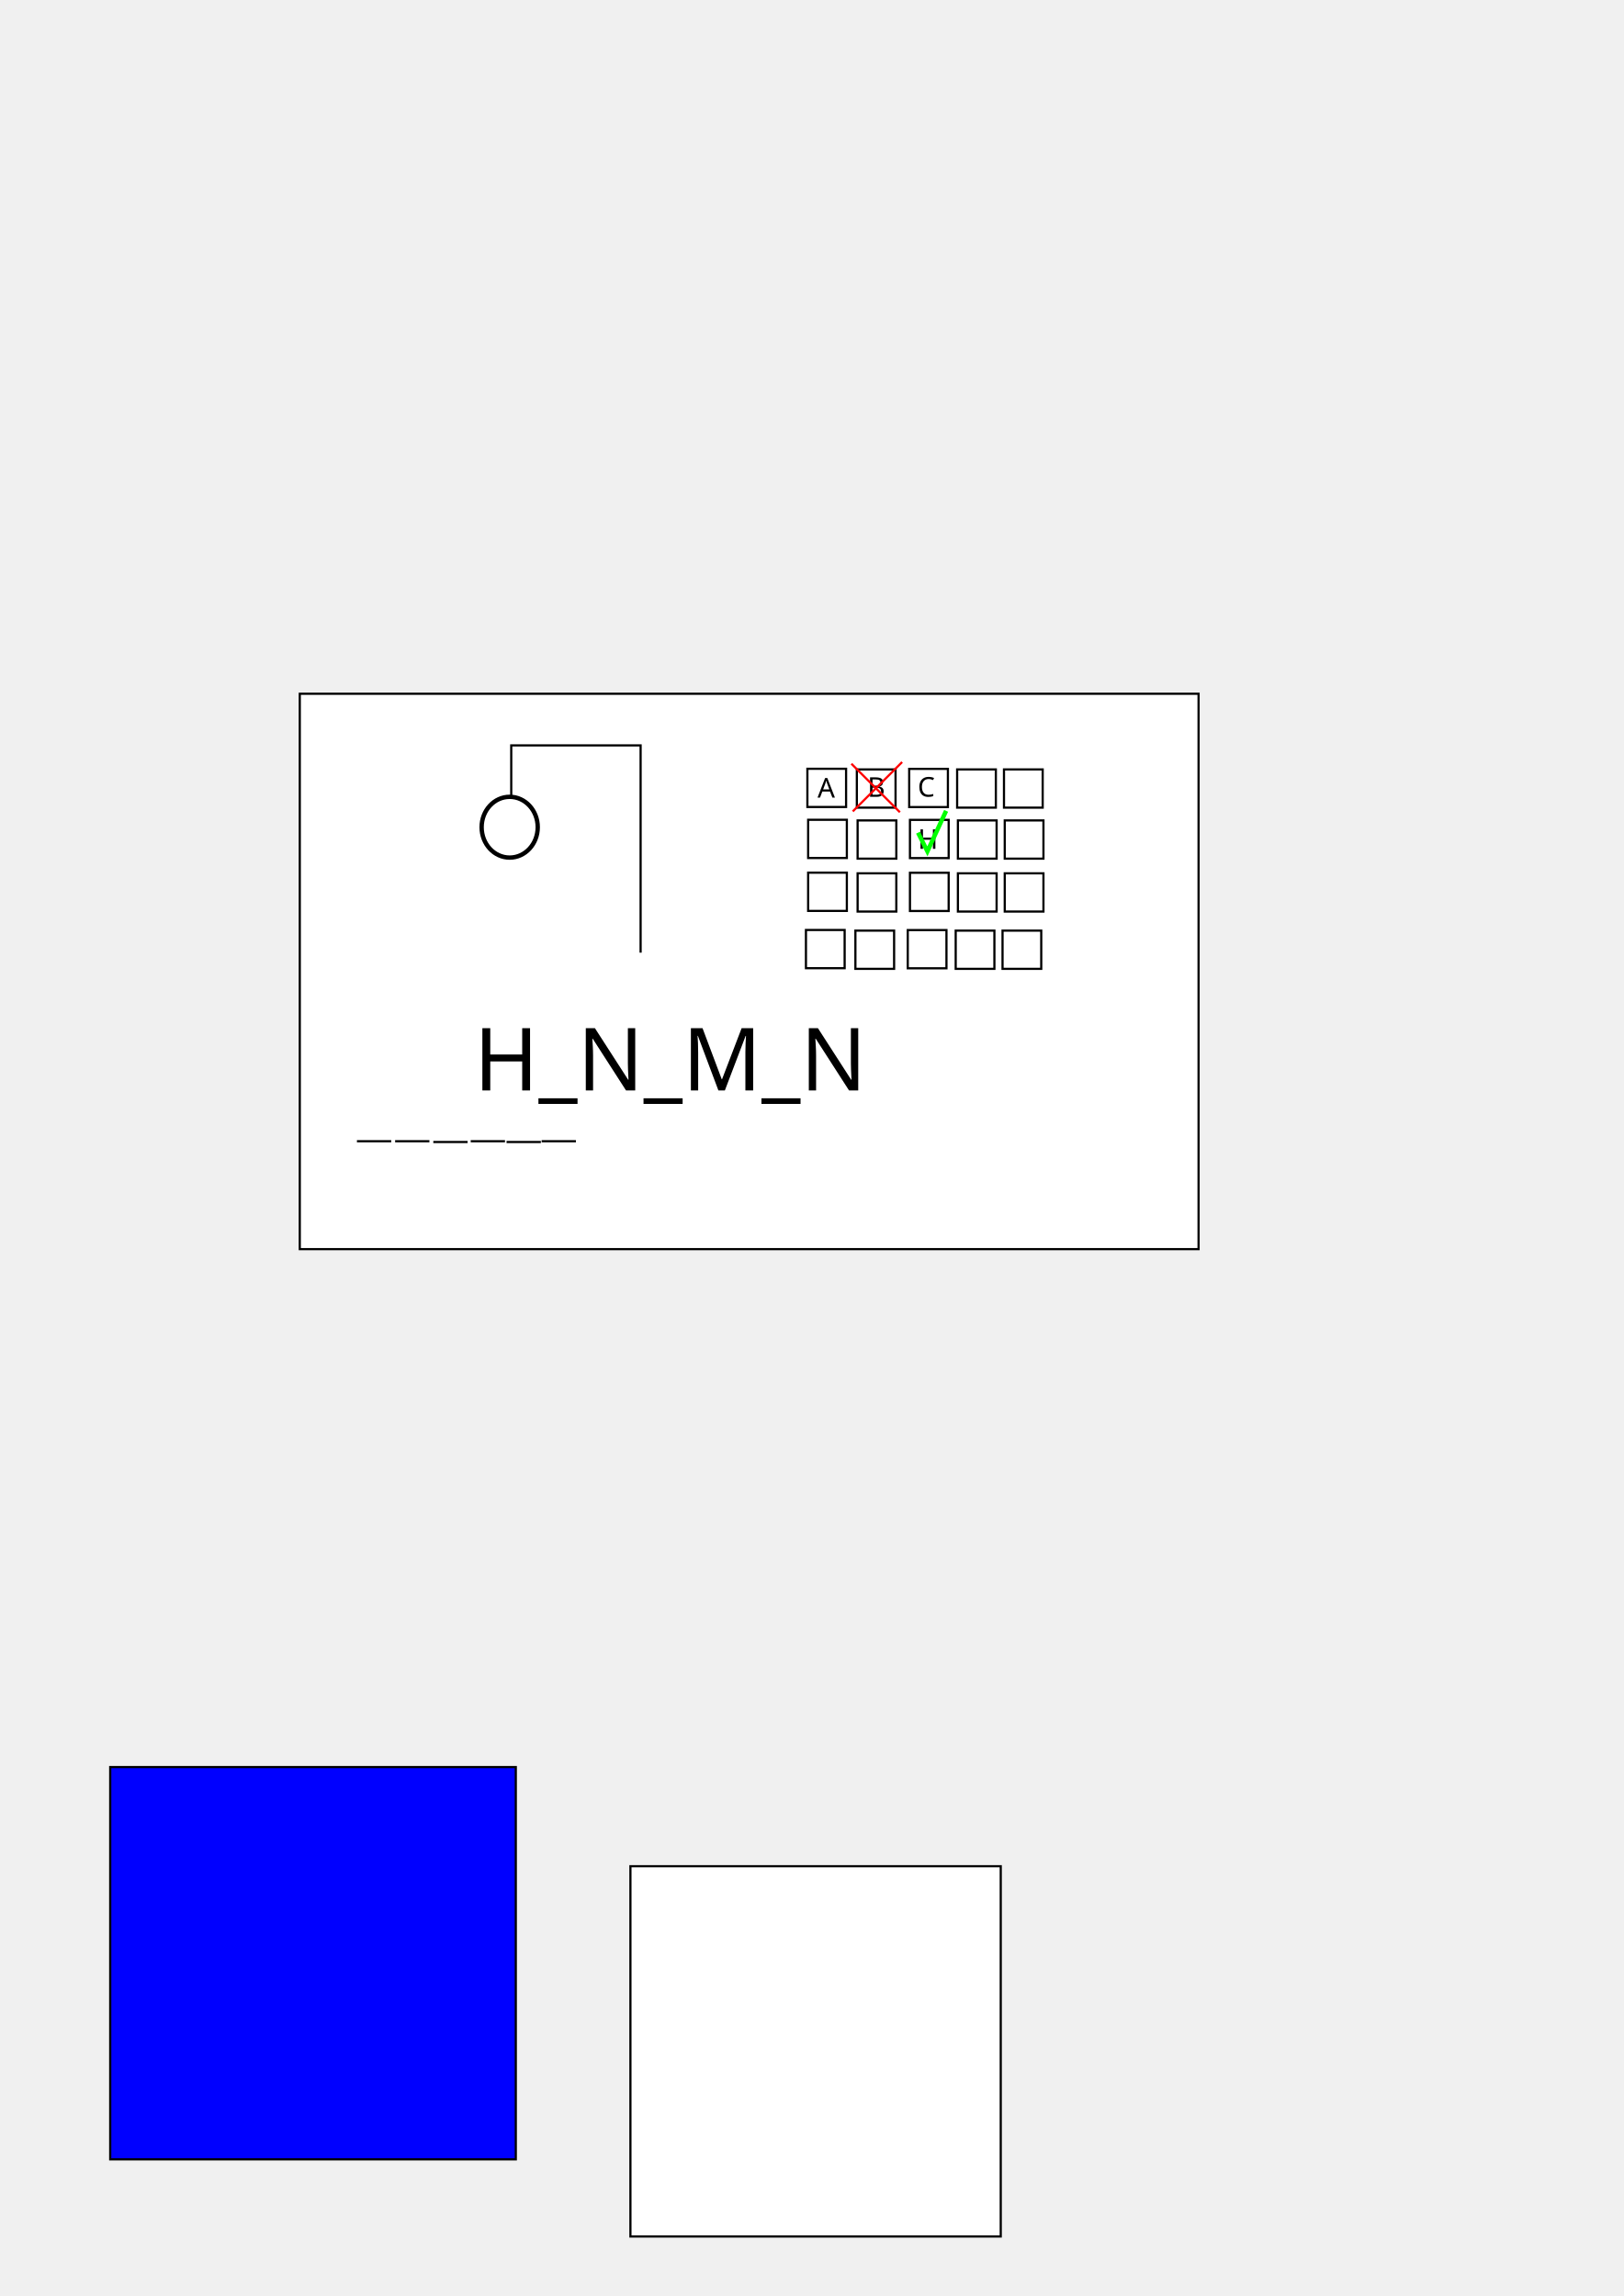
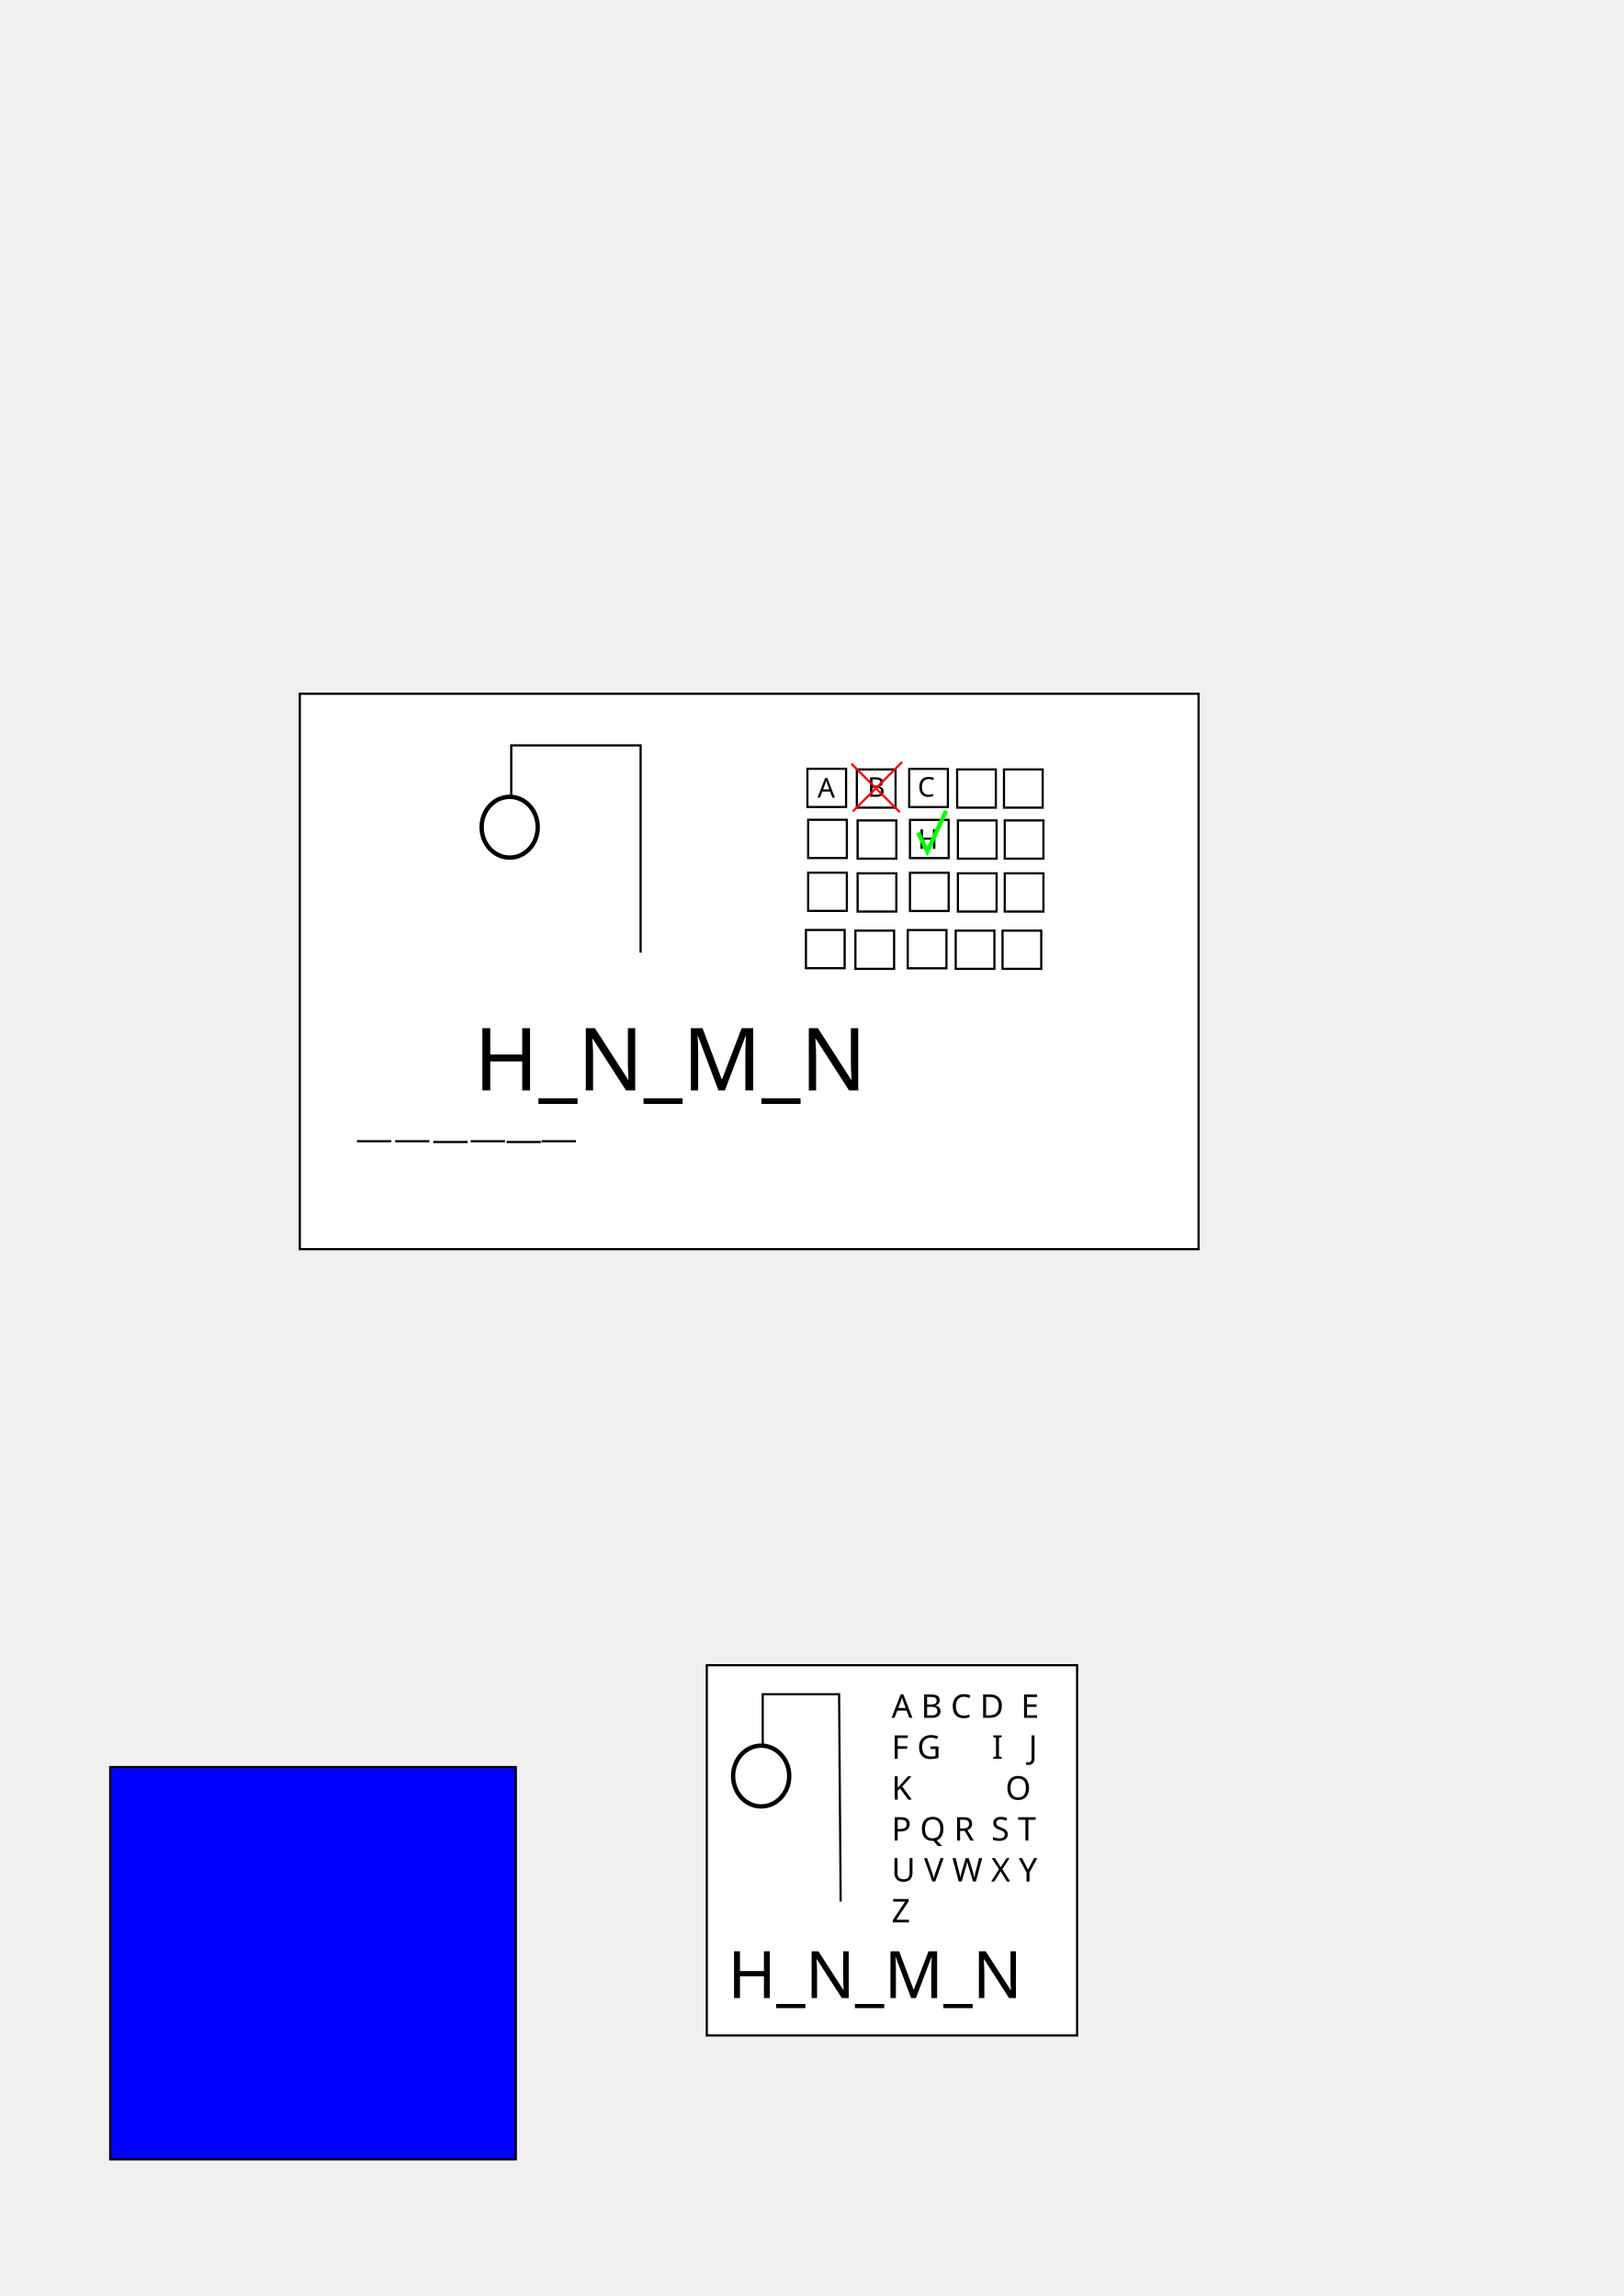
<svg xmlns="http://www.w3.org/2000/svg" width="210mm" height="297mm" viewBox="0 0 744.094 1052.362" id="svg2" version="1.1">
  <defs id="defs4" />
  <g id="layer1">
    <rect style="fill:#0000ff;fill-rule:evenodd;stroke:#000000;stroke-width:1px;stroke-linecap:butt;stroke-linejoin:miter;stroke-opacity:1" id="rect3336" width="185.868" height="179.807" x="50.508" y="809.926" />
-     <rect style="fill:#ffffff;fill-rule:evenodd;stroke:#000000;stroke-width:1px;stroke-linecap:butt;stroke-linejoin:miter;stroke-opacity:1" id="rect3338" width="169.706" height="169.706" x="288.904" y="855.382" />
+     <rect style="fill:#ffffff;fill-rule:evenodd;stroke:#000000;stroke-width:1px;stroke-linecap:butt;stroke-linejoin:miter;stroke-opacity:1" id="rect3338" width="169.706" height="169.706" x="323.904" y="763.24" />
    <rect style="fill:#ffffff;stroke:#000000" id="rect3344" width="411.884" height="254.558" x="137.381" y="317.981" />
    <path style="fill:none;fill-rule:evenodd;stroke:#000000;stroke-width:1px;stroke-linecap:butt;stroke-linejoin:miter;stroke-opacity:1" d="m 234.286,367.362 0,-25.714 59.286,0 0,95" id="path3348" />
    <path style="fill:none;fill-rule:evenodd;stroke:#000000;stroke-width:1px;stroke-linecap:butt;stroke-linejoin:miter;stroke-opacity:1" d="m 163.571,523.076 15.714,0" id="path3350" />
    <path style="fill:none;fill-rule:evenodd;stroke:#000000;stroke-width:1px;stroke-linecap:butt;stroke-linejoin:miter;stroke-opacity:1" d="m 181.071,523.076 15.714,0" id="path3350-8" />
    <path style="fill:none;fill-rule:evenodd;stroke:#000000;stroke-width:1px;stroke-linecap:butt;stroke-linejoin:miter;stroke-opacity:1" d="m 198.571,523.434 15.714,0" id="path3350-0" />
    <path style="fill:none;fill-rule:evenodd;stroke:#000000;stroke-width:1px;stroke-linecap:butt;stroke-linejoin:miter;stroke-opacity:1" d="m 215.714,523.076 15.714,0" id="path3350-3" />
    <path style="fill:none;fill-rule:evenodd;stroke:#000000;stroke-width:1px;stroke-linecap:butt;stroke-linejoin:miter;stroke-opacity:1" d="m 232.143,523.434 15.714,0" id="path3350-4" />
    <path style="fill:none;fill-rule:evenodd;stroke:#000000;stroke-width:1px;stroke-linecap:butt;stroke-linejoin:miter;stroke-opacity:1" d="m 248.214,523.076 15.714,0" id="path3350-06" />
    <rect style="fill:#ffffff;stroke:#000000" id="rect3391" width="17.735" height="17.518" x="370" y="352.362" />
    <rect style="fill:#ffffff;stroke:#000000" id="rect3391-3" width="17.735" height="17.518" x="392.668" y="352.659" />
    <rect style="fill:#ffffff;stroke:#000000" id="rect3391-7" width="17.735" height="17.518" x="416.659" y="352.406" />
    <rect style="fill:#ffffff;stroke:#000000" id="rect3391-6" width="17.735" height="17.518" x="438.63" y="352.659" />
    <rect style="fill:#ffffff;stroke:#000000" id="rect3391-67" width="17.735" height="17.518" x="460.096" y="352.659" />
    <rect style="fill:#ffffff;stroke:#000000" id="rect3391-0" width="17.735" height="17.518" x="370.349" y="375.744" />
    <rect style="fill:#ffffff;stroke:#000000" id="rect3391-3-6" width="17.735" height="17.518" x="393.017" y="376.041" />
    <rect style="fill:#ffffff;stroke:#000000" id="rect3391-7-5" width="17.735" height="17.518" x="417.008" y="375.788" />
    <rect style="fill:#ffffff;stroke:#000000" id="rect3391-6-3" width="17.735" height="17.518" x="438.979" y="376.041" />
    <rect style="fill:#ffffff;stroke:#000000" id="rect3391-67-4" width="17.735" height="17.518" x="460.445" y="376.041" />
    <rect style="fill:#ffffff;stroke:#000000" id="rect3391-1" width="17.735" height="17.518" x="370.349" y="399.988" />
    <rect style="fill:#ffffff;stroke:#000000" id="rect3391-3-62" width="17.735" height="17.518" x="393.017" y="400.284" />
    <rect style="fill:#ffffff;stroke:#000000" id="rect3391-7-7" width="17.735" height="17.518" x="417.008" y="400.032" />
    <rect style="fill:#ffffff;stroke:#000000" id="rect3391-6-5" width="17.735" height="17.518" x="438.979" y="400.284" />
    <rect style="fill:#ffffff;stroke:#000000" id="rect3391-67-9" width="17.735" height="17.518" x="460.445" y="400.284" />
    <rect style="fill:#ffffff;stroke:#000000" id="rect3391-8" width="17.735" height="17.518" x="369.339" y="426.252" />
    <rect style="fill:#ffffff;stroke:#000000" id="rect3391-3-8" width="17.735" height="17.518" x="392.007" y="426.548" />
    <rect style="fill:#ffffff;stroke:#000000" id="rect3391-7-3" width="17.735" height="17.518" x="415.998" y="426.296" />
    <rect style="fill:#ffffff;stroke:#000000" id="rect3391-6-7" width="17.735" height="17.518" x="437.969" y="426.548" />
    <rect style="fill:#ffffff;stroke:#000000" id="rect3391-67-5" width="17.735" height="17.518" x="459.435" y="426.548" />
    <text xml:space="preserve" style="font-style:normal;font-weight:normal;font-size:12.5px;line-height:125%;font-family:sans-serif;letter-spacing:0px;word-spacing:0px;fill:#000000;fill-opacity:1;stroke:none;stroke-width:1px;stroke-linecap:butt;stroke-linejoin:miter;stroke-opacity:1" x="374.643" y="365.577" id="text3491">
      <tspan id="tspan3493" x="374.643" y="365.577">A</tspan>
    </text>
    <text xml:space="preserve" style="font-style:normal;font-weight:normal;font-size:12.5px;line-height:125%;font-family:sans-serif;letter-spacing:0px;word-spacing:0px;fill:#000000;fill-opacity:1;stroke:none;stroke-width:1px;stroke-linecap:butt;stroke-linejoin:miter;stroke-opacity:1" x="397.5" y="365.219" id="text3523">
      <tspan id="tspan3525" x="397.5" y="365.219">B</tspan>
    </text>
    <text xml:space="preserve" style="font-style:normal;font-weight:normal;font-size:12.5px;line-height:125%;font-family:sans-serif;letter-spacing:0px;word-spacing:0px;fill:#000000;fill-opacity:1;stroke:none;stroke-width:1px;stroke-linecap:butt;stroke-linejoin:miter;stroke-opacity:1" x="420.541" y="365.133" id="text3523-9">
      <tspan id="tspan3525-0" x="420.541" y="365.133">C</tspan>
    </text>
    <text xml:space="preserve" style="font-style:normal;font-weight:normal;font-size:40px;line-height:125%;font-family:sans-serif;letter-spacing:0px;word-spacing:0px;fill:#000000;fill-opacity:1;stroke:none;stroke-width:1px;stroke-linecap:butt;stroke-linejoin:miter;stroke-opacity:1" x="217.183" y="499.809" id="text3545">
      <tspan id="tspan3547" x="217.183" y="499.809">H_N_M_N</tspan>
    </text>
    <text xml:space="preserve" style="font-style:normal;font-weight:normal;font-size:12.5px;line-height:125%;font-family:sans-serif;letter-spacing:0px;word-spacing:0px;fill:#000000;fill-opacity:1;stroke:none;stroke-width:1px;stroke-linecap:butt;stroke-linejoin:miter;stroke-opacity:1" x="420.624" y="389.055" id="text3523-9-9">
      <tspan id="tspan3525-0-9" x="420.624" y="389.055">H</tspan>
    </text>
    <path style="fill:none;fill-rule:evenodd;stroke:#00ff00;stroke-width:2;stroke-linecap:butt;stroke-linejoin:miter;stroke-miterlimit:4;stroke-dasharray:none;stroke-opacity:1" d="M 420.714,381.648 425,390.219 433.571,371.648" id="path3567" />
    <ellipse style="fill:#ffffff;stroke:#000000;stroke-width:2;stroke-miterlimit:4;stroke-dasharray:none" id="path4371" cx="233.571" cy="379.148" rx="12.857" ry="13.929" />
    <path style="fill:#ff0000;fill-rule:evenodd;stroke:#ff0000;stroke-width:1px;stroke-linecap:butt;stroke-linejoin:miter;stroke-opacity:1" d="M 390.171,350.054 412.395,372.277" id="path4375" />
    <path style="fill:#ff0000;fill-rule:evenodd;stroke:#ff0000;stroke-width:1px;stroke-linecap:butt;stroke-linejoin:miter;stroke-opacity:1" d="M 413.405,349.296 390.803,371.898" id="path4377" />
+     <text xml:space="preserve" style="font-style:normal;font-weight:normal;font-size:40px;line-height:125%;font-family:sans-serif;letter-spacing:0px;word-spacing:0px;fill:#000000;fill-opacity:1;stroke:none;stroke-width:1px;stroke-linecap:butt;stroke-linejoin:miter;stroke-opacity:1" x="333.488" y="915.797" id="text3545-6">
+       <tspan id="tspan3547-0" x="333.488" y="915.797" style="font-size:30px">H_N_M_N</tspan>
+     </text>
+     <path style="fill:none;fill-rule:evenodd;stroke:#000000;stroke-width:1px;stroke-linecap:butt;stroke-linejoin:miter;stroke-opacity:1" d="m 349.536,802.255 0,-25.714 35,0 0.714,95" id="path3348-2" />
+     <ellipse style="fill:#ffffff;stroke:#000000;stroke-width:2;stroke-miterlimit:4;stroke-dasharray:none" id="path4371-7" cx="348.821" cy="814.041" rx="12.857" ry="13.929" />
+     <text xml:space="preserve" style="font-style:normal;font-weight:normal;font-size:40px;line-height:125%;font-family:sans-serif;letter-spacing:0px;word-spacing:0px;fill:#000000;fill-opacity:1;stroke:none;stroke-width:1px;stroke-linecap:butt;stroke-linejoin:miter;stroke-opacity:1" x="408.571" y="787.362" id="text4213">
+       <tspan id="tspan4215" x="408.571" y="787.362" style="font-size:15px">A B C D  E</tspan>
+       <tspan x="408.571" y="806.112" id="tspan4217" style="font-size:15px">F G      I   J</tspan>
+       <tspan x="408.571" y="824.862" id="tspan4221" style="font-size:15px">K           O</tspan>
+       <tspan x="408.571" y="843.612" id="tspan4225" style="font-size:15px">P Q R  S T</tspan>
+       <tspan x="408.571" y="862.362" id="tspan4227" style="font-size:15px">U V W X Y</tspan>
+       <tspan x="408.571" y="881.112" id="tspan4229" style="font-size:15px">Z</tspan>
+     </text>
  </g>
</svg>
